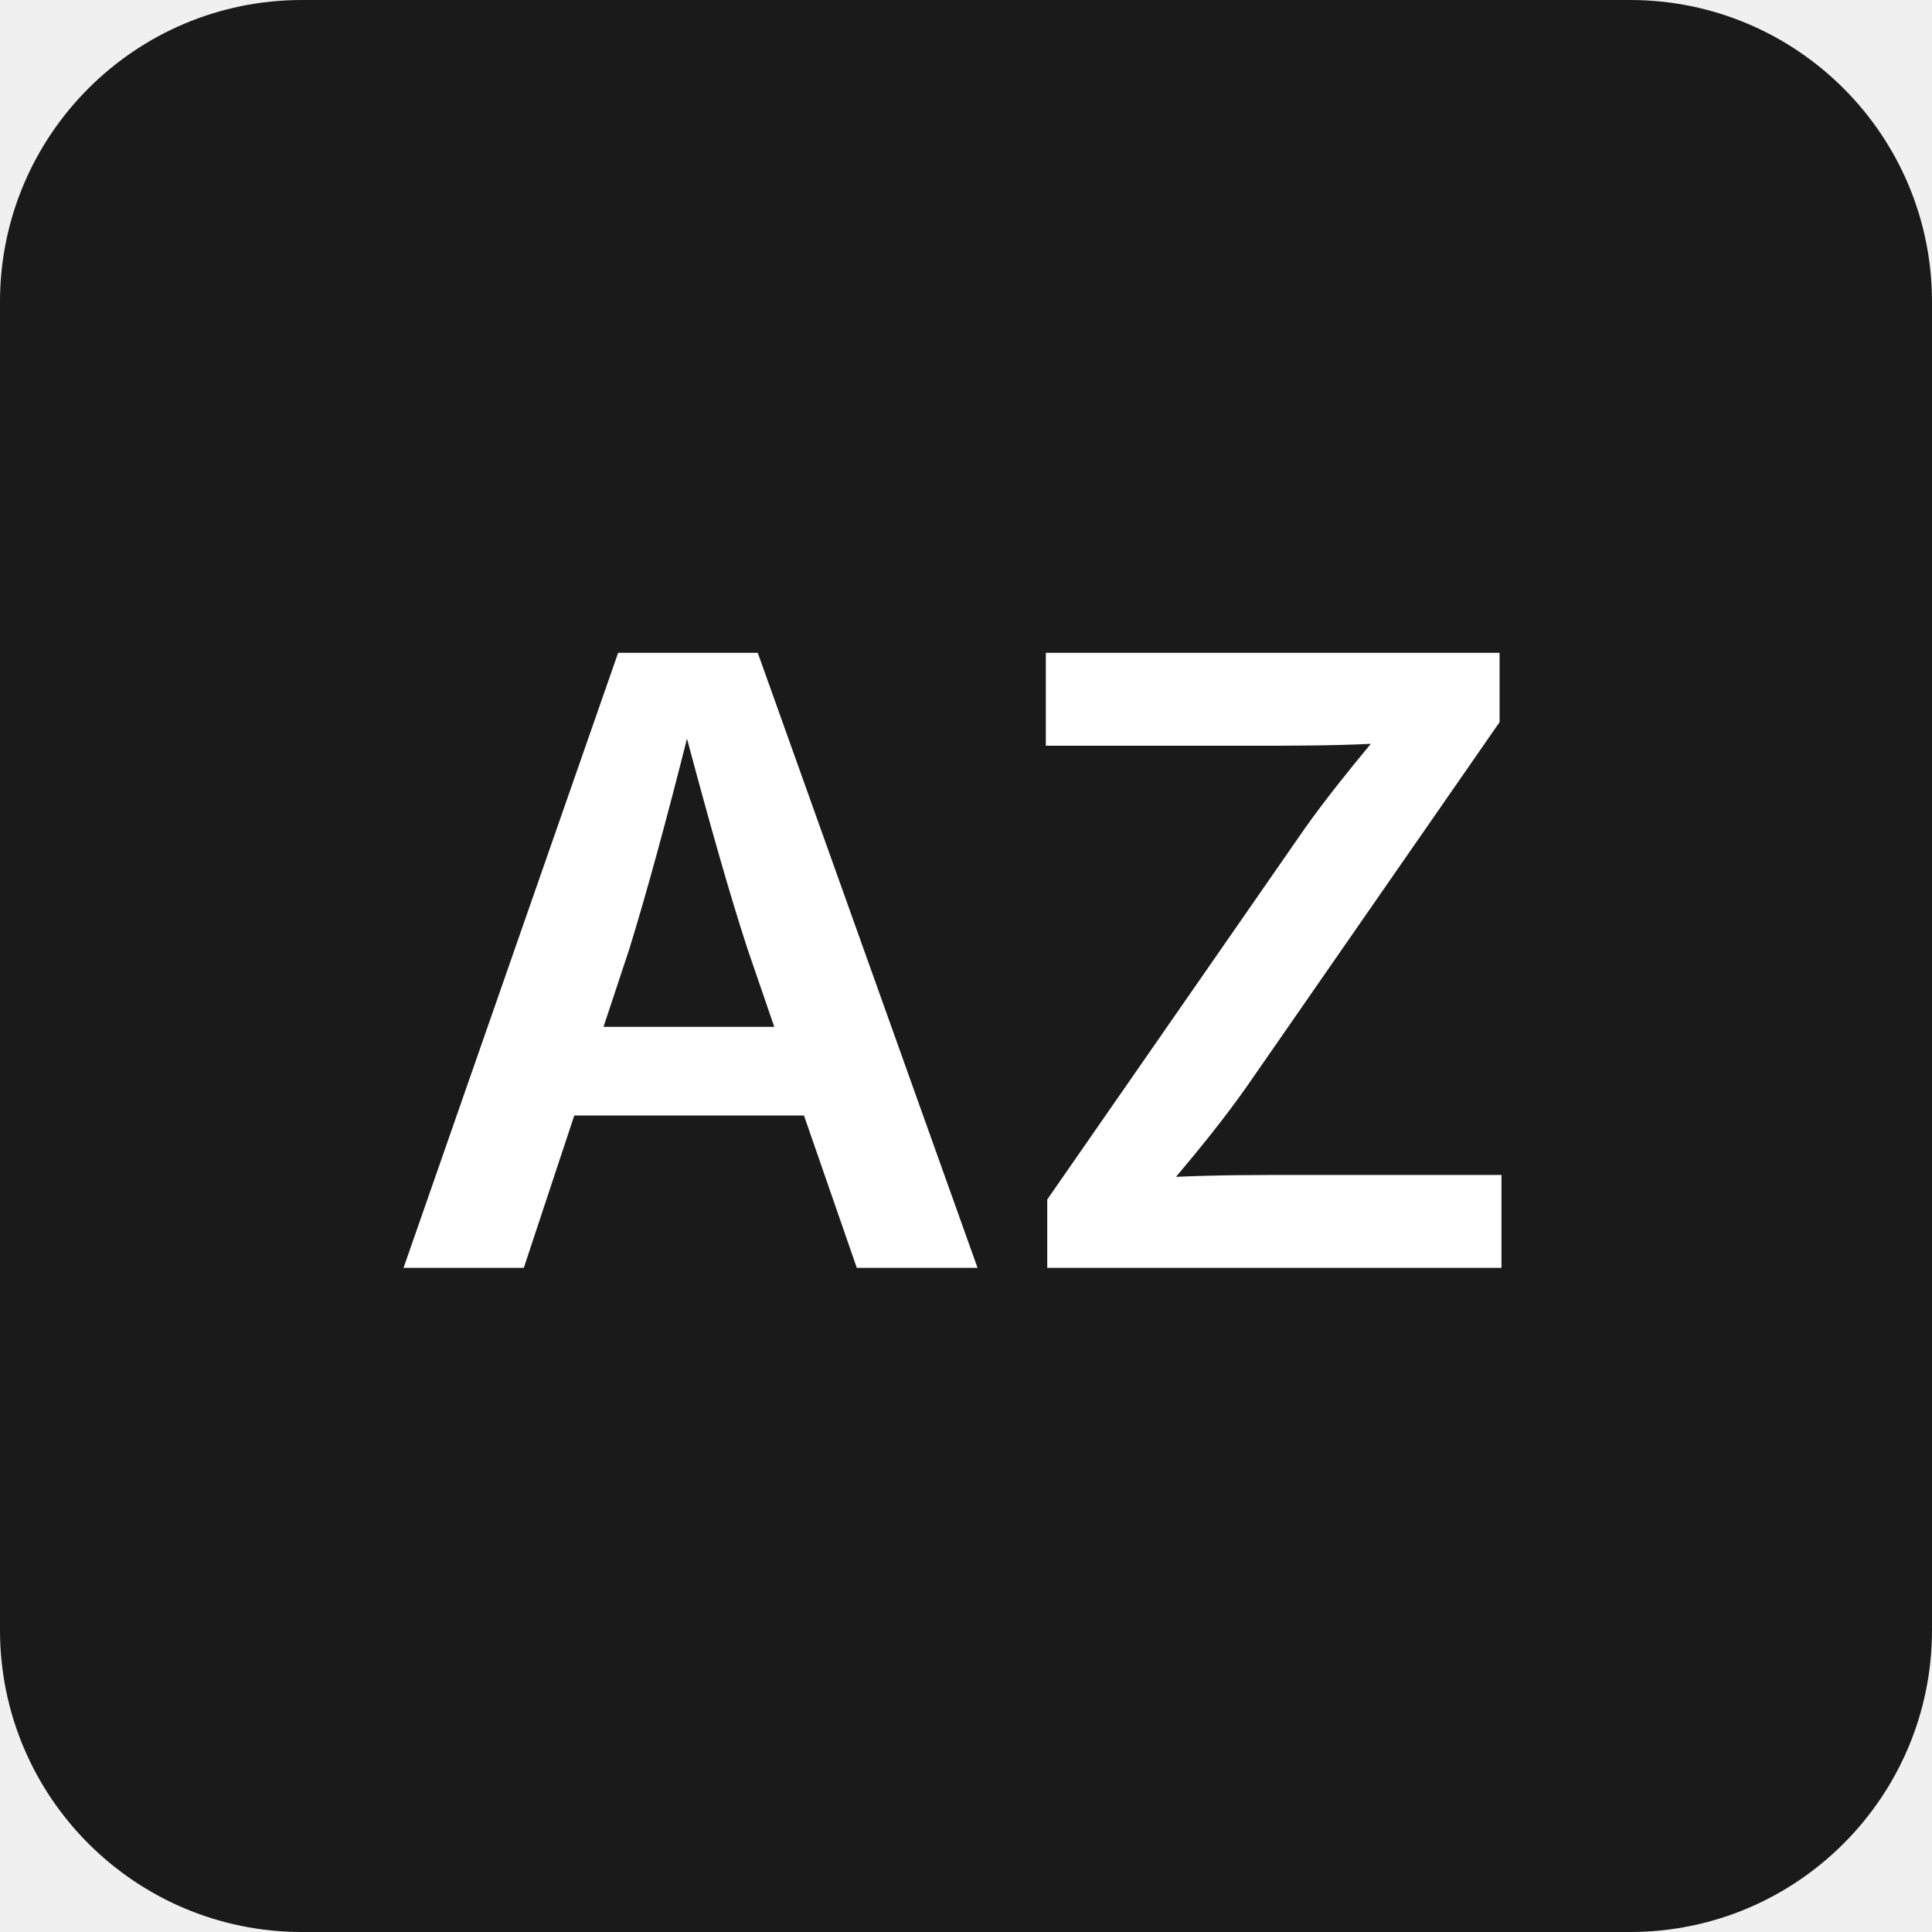
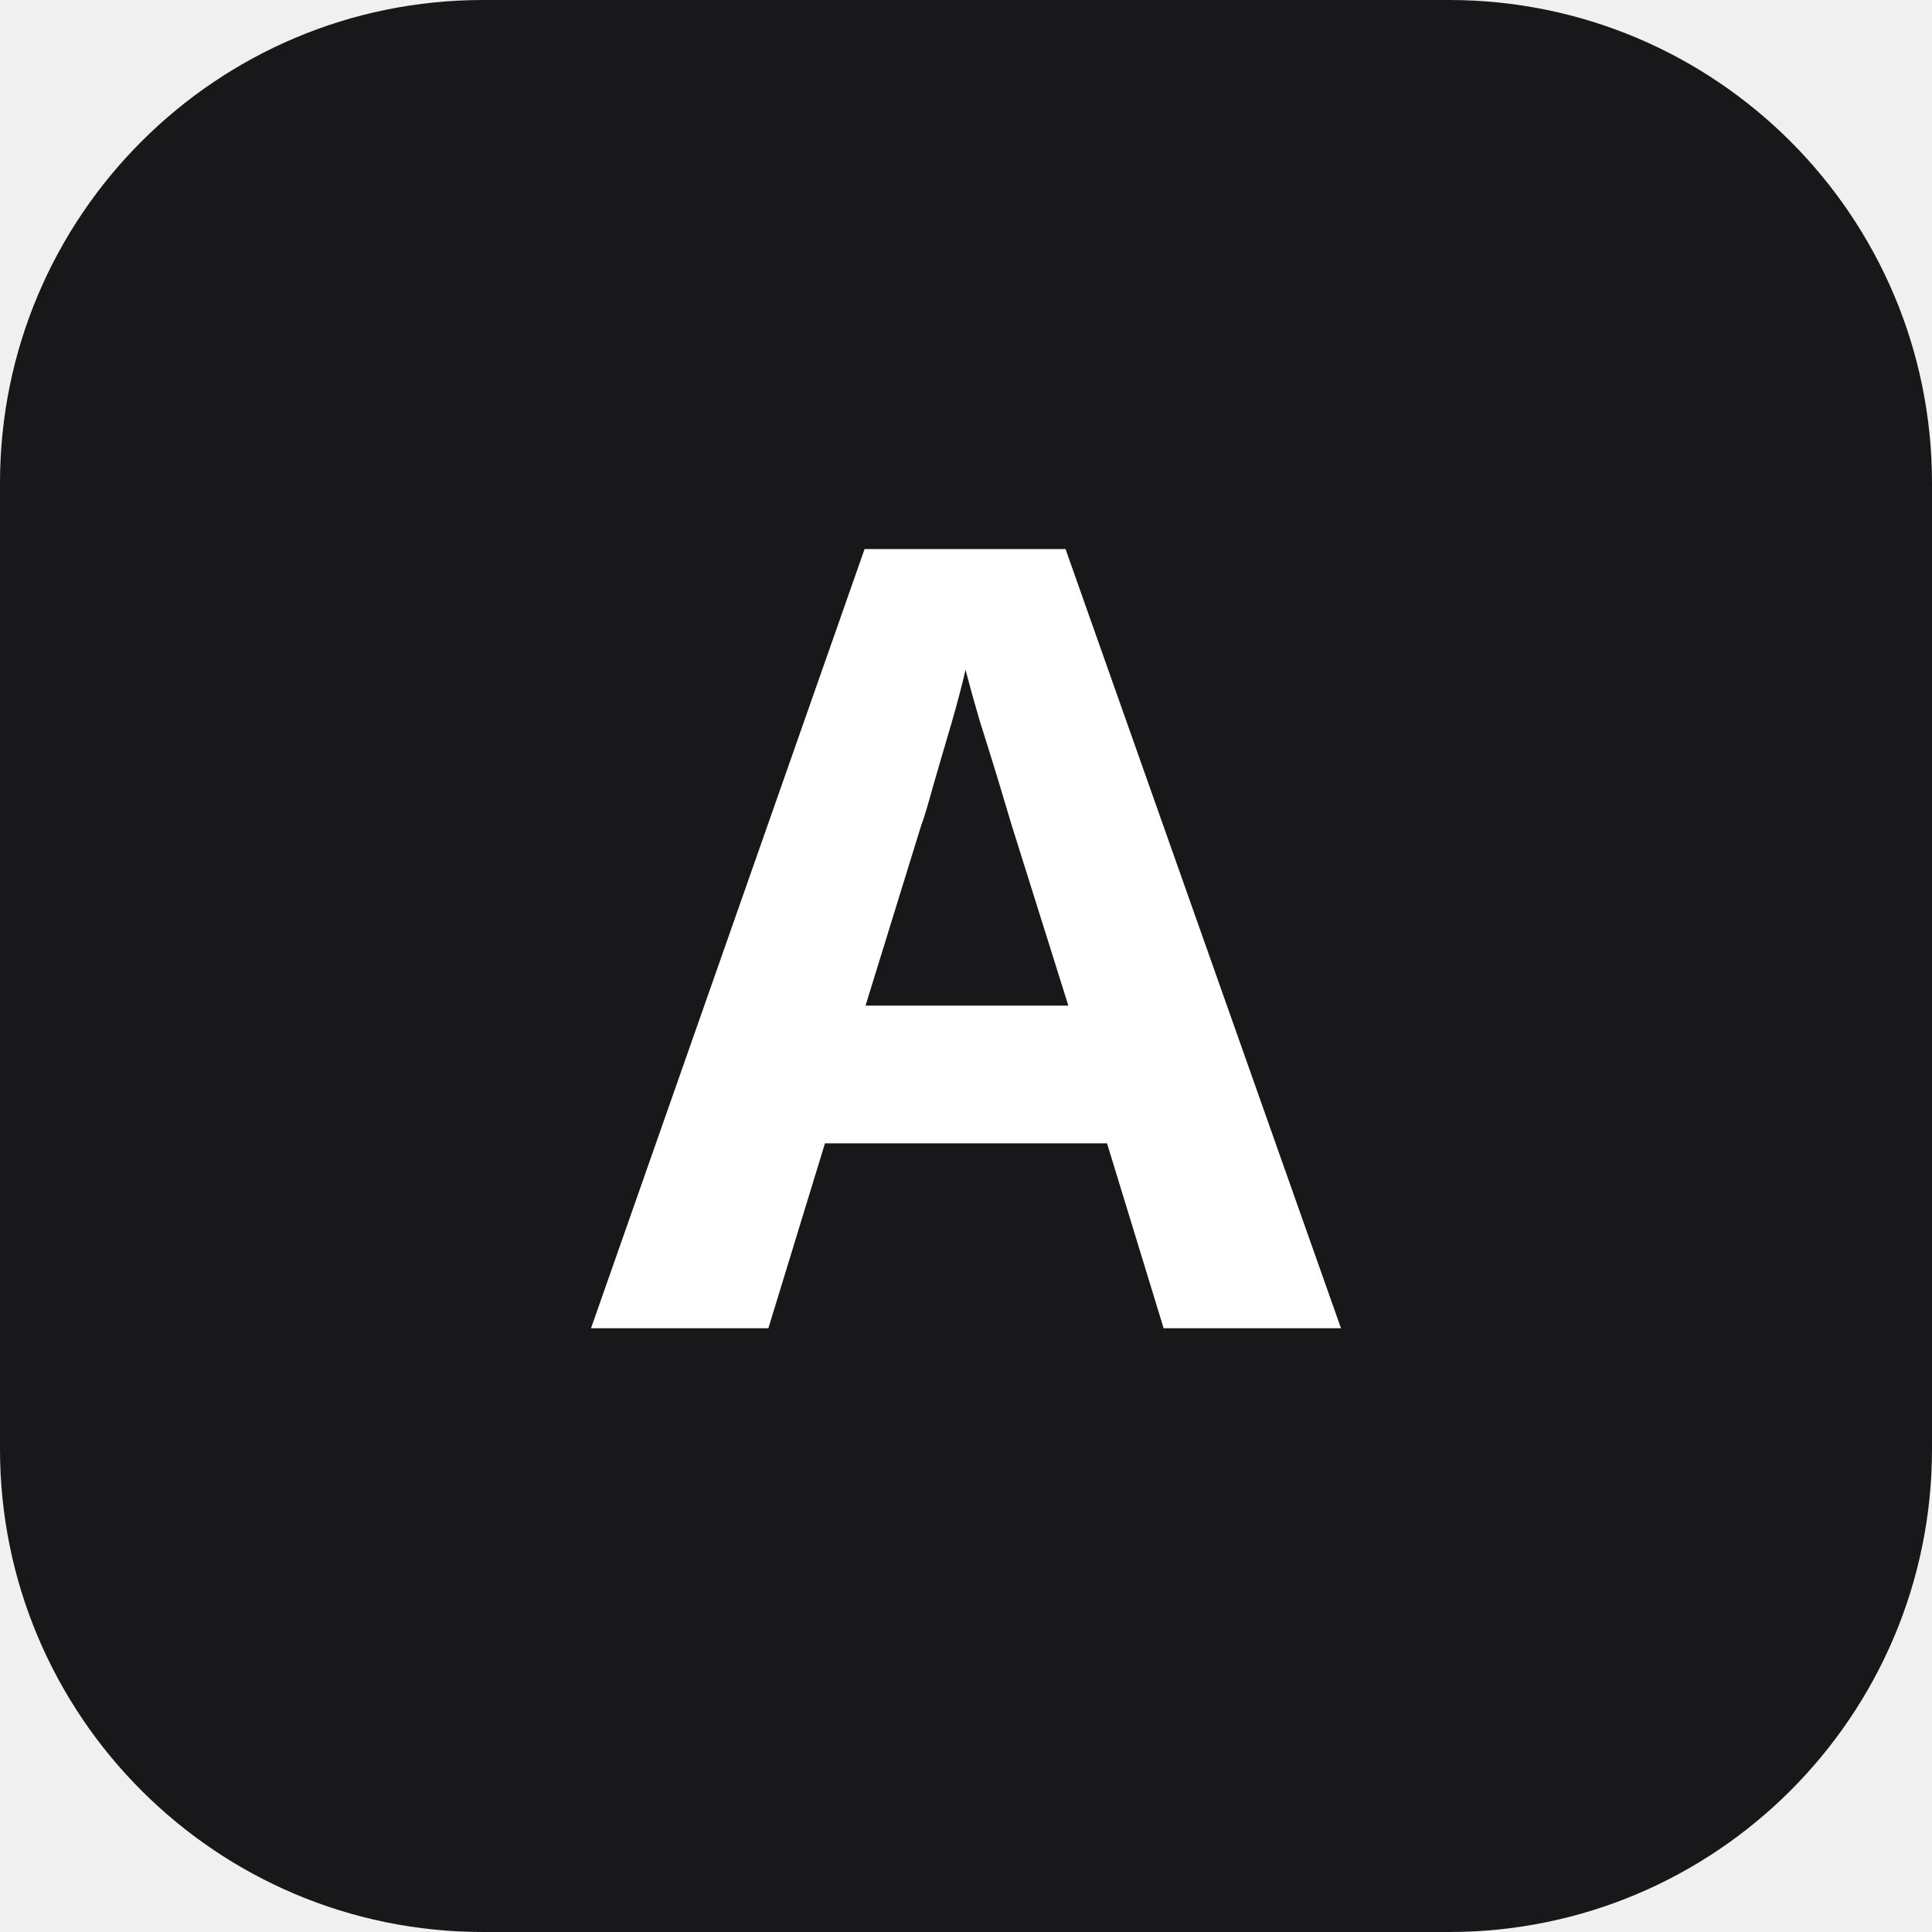
- <svg xmlns="http://www.w3.org/2000/svg" viewBox="0 0 64 64">
-   <rect width="64" height="64" rx="10" fill="#1a1a1a" />
-   <text x="32" y="42" text-anchor="middle" font-family="-apple-system, BlinkMacSystemFont, 'Segoe UI', sans-serif" font-weight="600" font-size="28" fill="#ffffff">AZ</text>
+ <svg xmlns="http://www.w3.org/2000/svg" viewBox="0 0 32 32">
+   <rect width="32" height="32" rx="8" fill="#18181b" />
+   <text x="16" y="22" font-family="system-ui, sans-serif" font-size="18" font-weight="700" fill="white" text-anchor="middle">A</text>
</svg>
